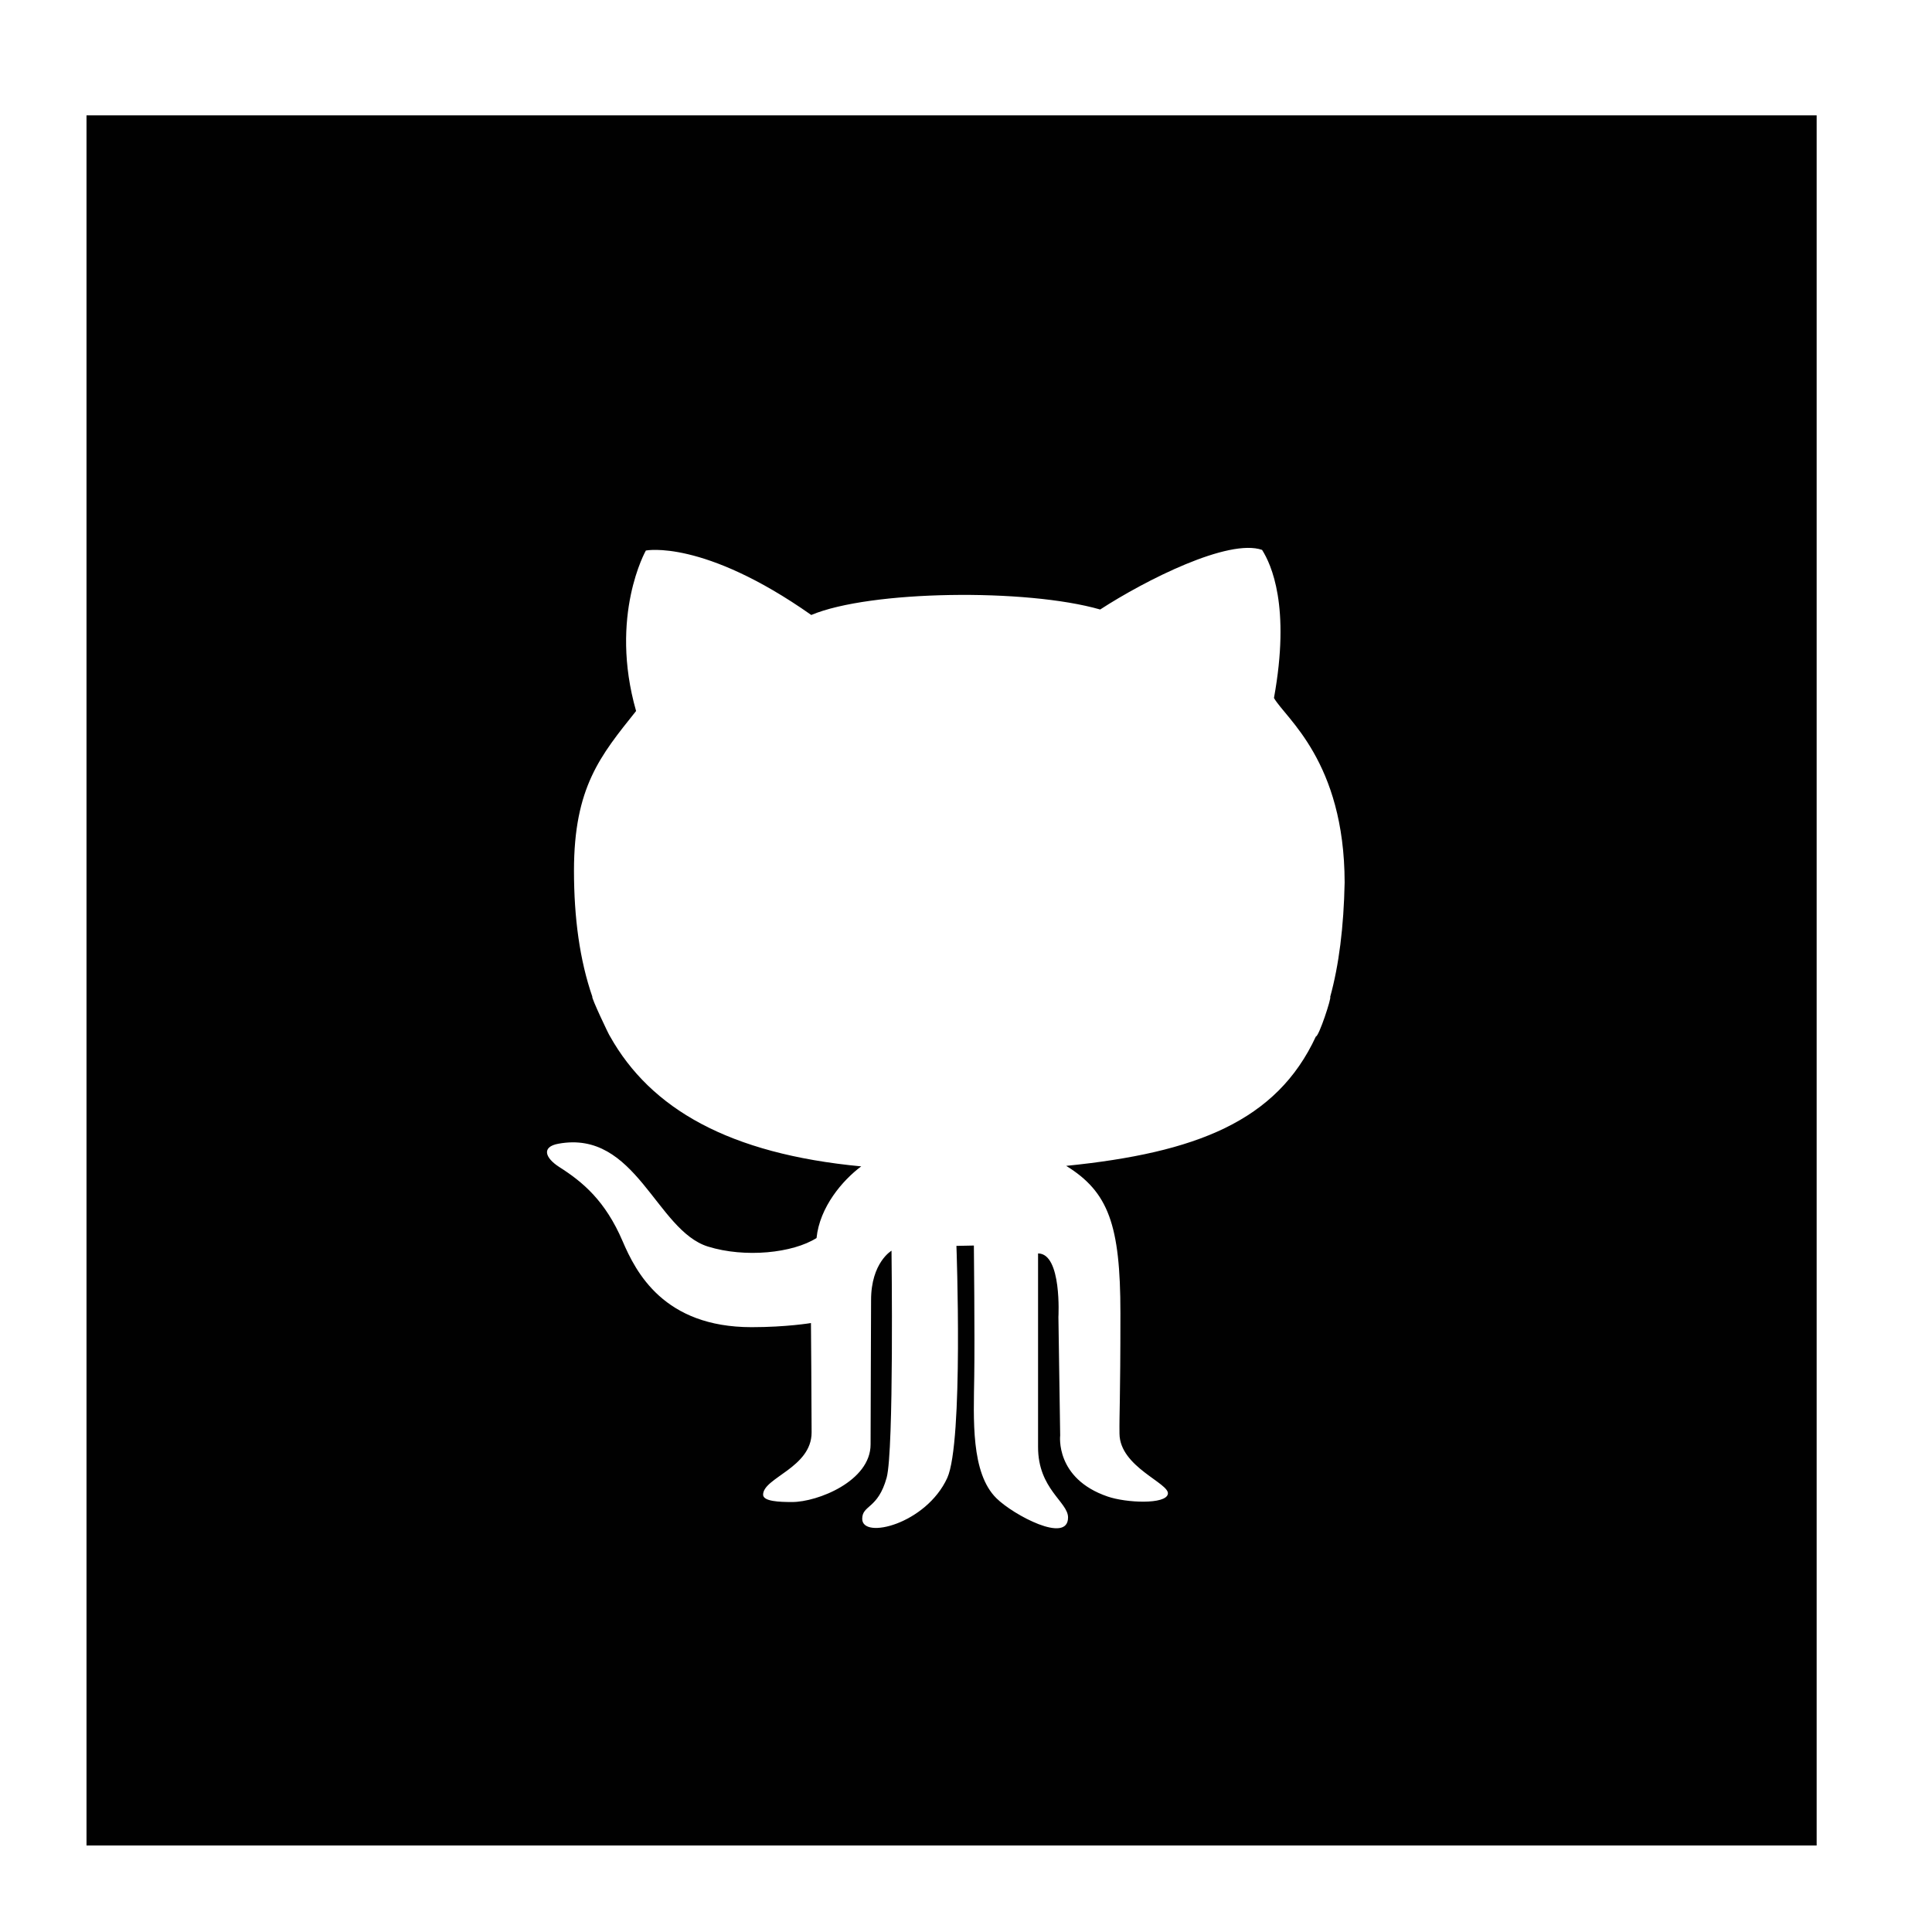
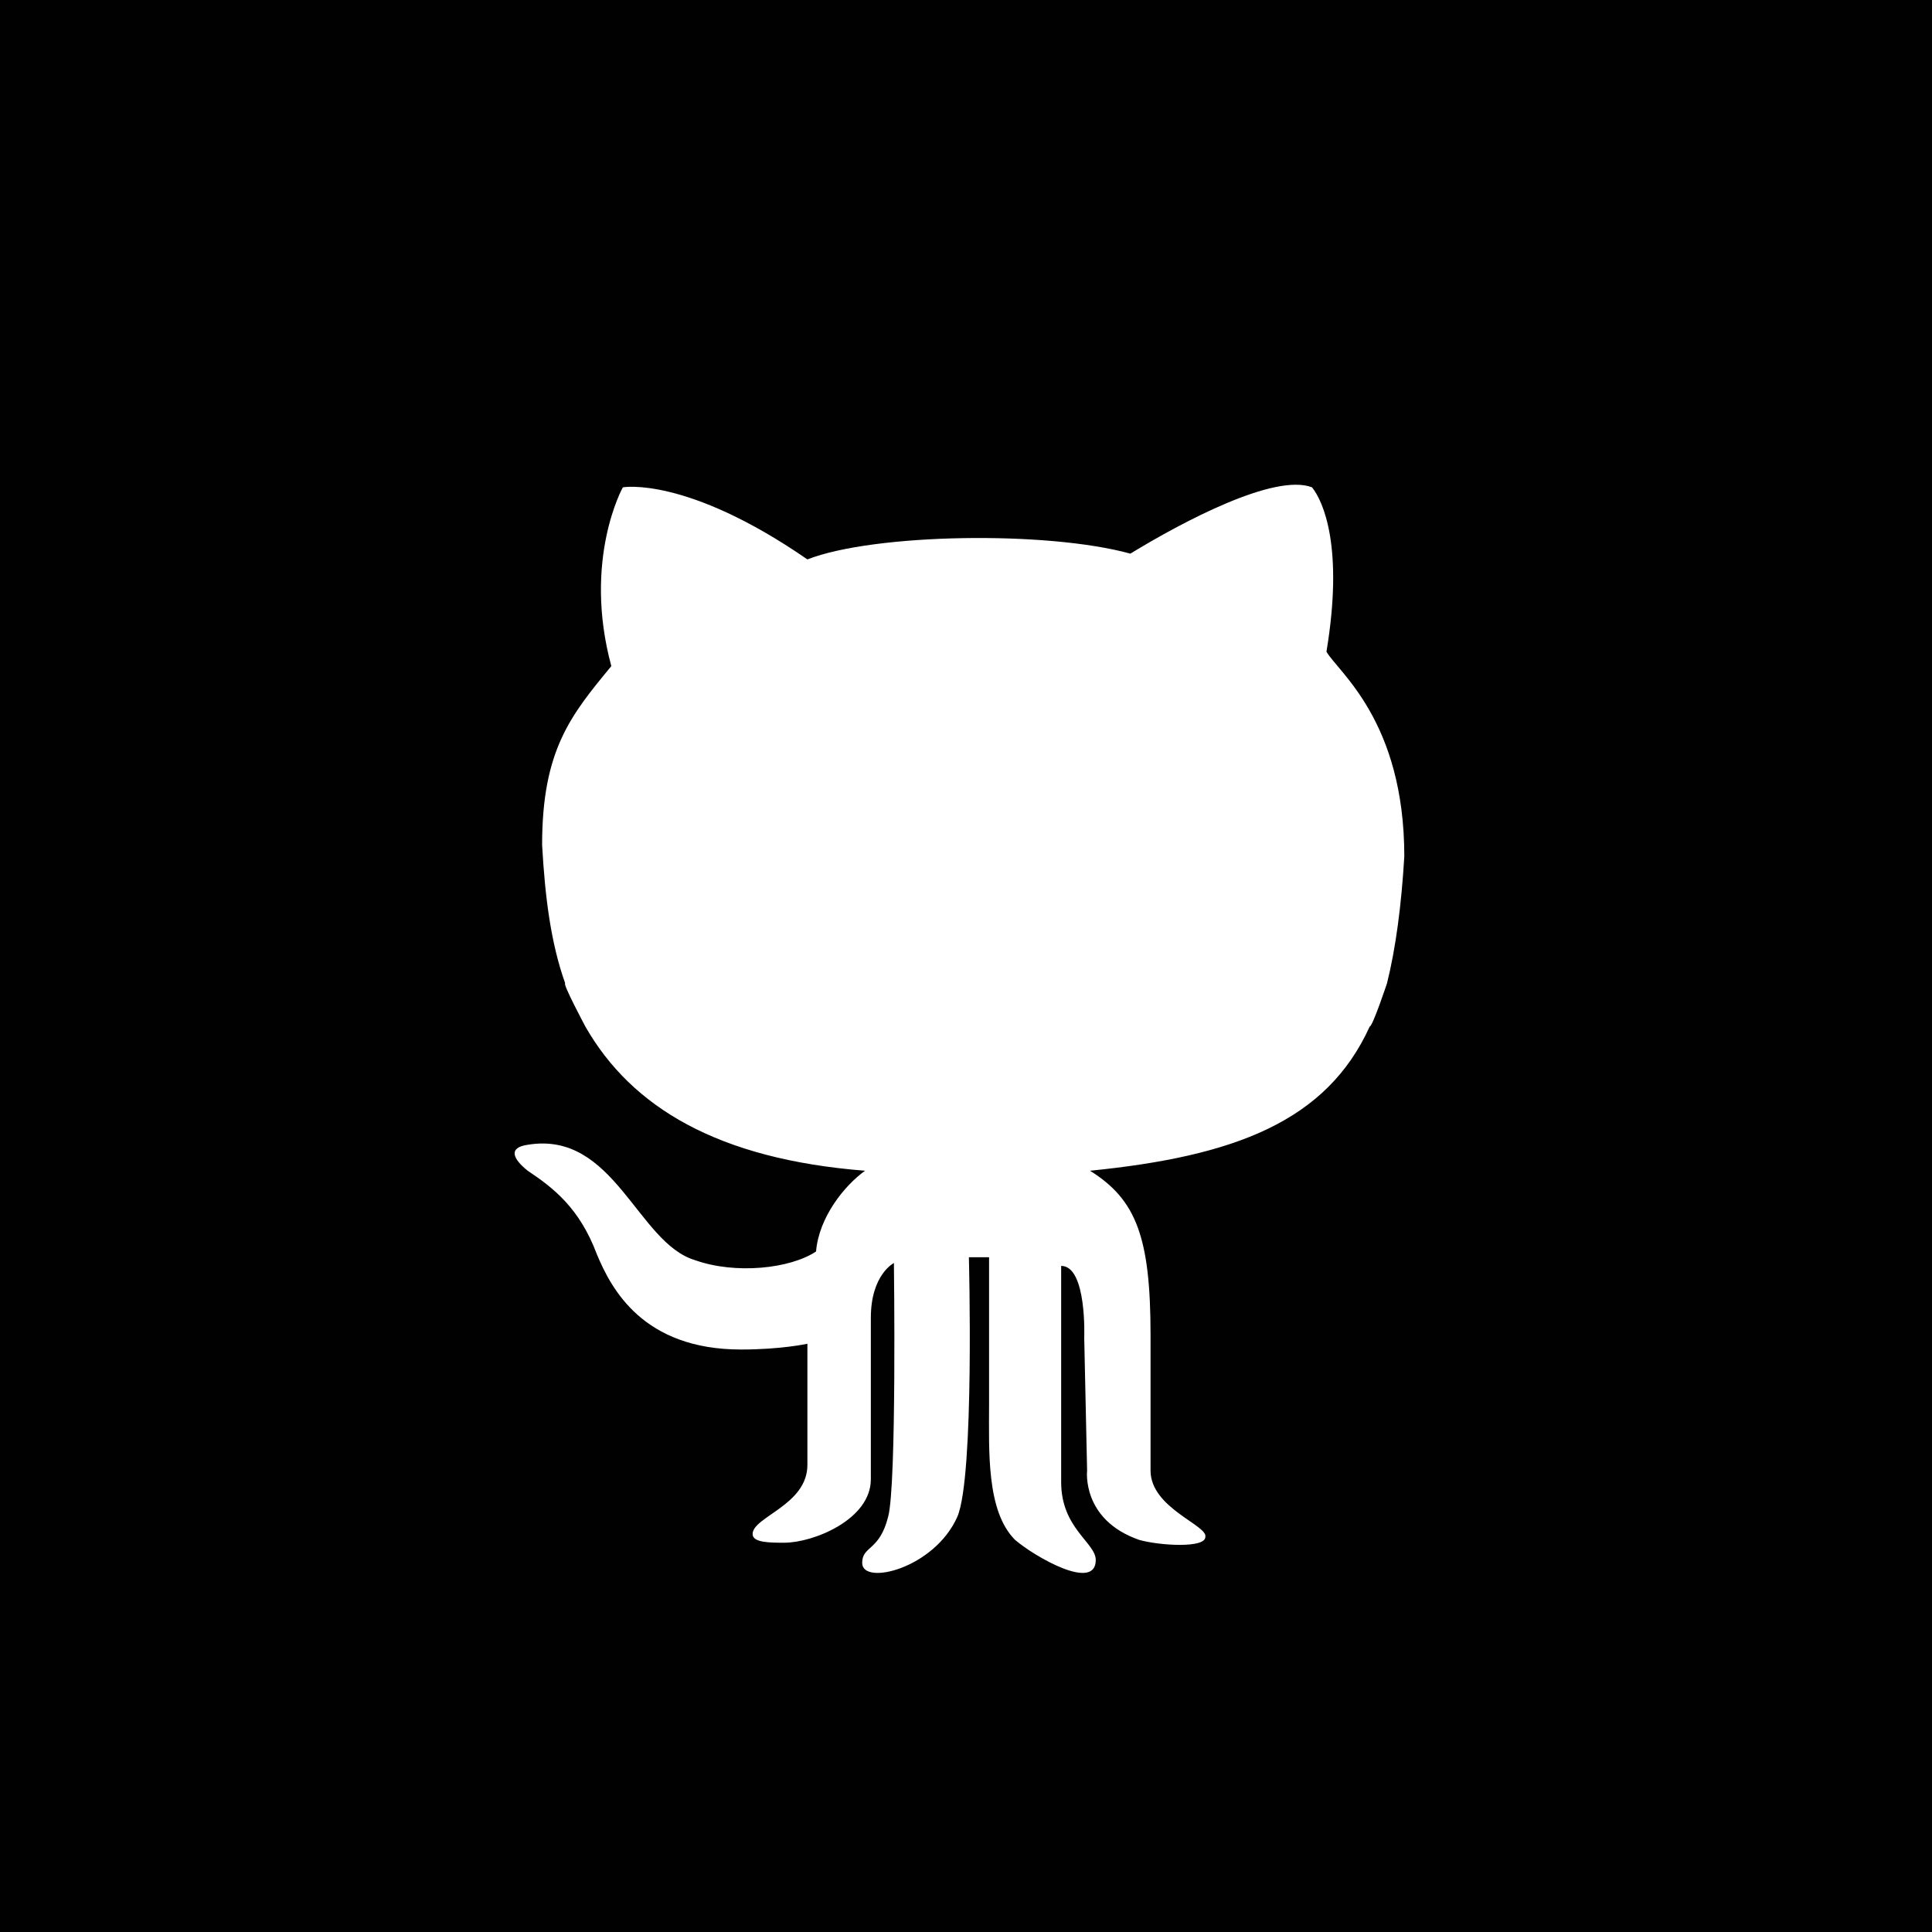
- <svg xmlns="http://www.w3.org/2000/svg" height="67px" id="Layer_1" style="enable-background:new 0 0 67 67;" version="1.1" viewBox="0 0 67 67" width="67px" xml:space="preserve">
-   <path d="M20.543,34.568c-0.054,0,0.592,1.367,0.61,1.367  c1.41,2.516,4.128,4.08,8.713,4.514c-0.654,0.488-1.44,1.414-1.549,2.484c-0.823,0.523-2.478,0.696-3.764,0.297  c-1.803-0.559-2.493-4.066-5.192-3.566c-0.584,0.107-0.468,0.486,0.037,0.809c0.823,0.523,1.597,1.178,2.194,2.571  c0.459,1.07,1.423,2.981,4.473,2.981c1.21,0,2.058-0.143,2.058-0.143s0.023,2.731,0.023,3.793c0,1.225-1.682,1.57-1.682,2.159  c0,0.233,0.557,0.255,1.004,0.255c0.884,0,2.723-0.725,2.723-1.998c0-1.011,0.017-4.41,0.017-5.006c0-1.3,0.709-1.712,0.709-1.712  s0.088,6.94-0.169,7.872c-0.302,1.094-0.847,0.939-0.847,1.427c0,0.726,2.214,0.179,2.948-1.416c0.567-1.239,0.319-8.05,0.319-8.05  l0.605-0.012c0,0,0.034,3.117,0.013,4.542c-0.021,1.476-0.123,3.342,0.769,4.222c0.586,0.579,2.484,1.594,2.484,0.666  c0-0.539-1.04-0.982-1.04-2.441v-6.715c0.831,0,0.706,2.208,0.706,2.208l0.061,4.103c0,0-0.184,1.494,1.645,2.119  c0.645,0.223,2.025,0.283,2.09-0.09c0.065-0.373-1.662-0.928-1.678-2.084c-0.01-0.707,0.032-1.119,0.032-4.187  c0-3.068-0.419-4.202-1.88-5.106c4.508-0.455,7.299-1.551,8.658-4.486c0.106,0.003,0.555-1.371,0.496-1.371  c0.305-1.108,0.47-2.419,0.502-3.971c-0.008-4.21-2.058-5.699-2.451-6.398c0.58-3.187-0.098-4.637-0.412-5.135  c-1.162-0.406-4.041,1.045-5.615,2.067c-2.564-0.737-7.986-0.666-10.019,0.19c-3.751-2.639-5.736-2.235-5.736-2.235  s-1.283,2.259-0.339,5.565c-1.234,1.546-2.154,2.64-2.154,5.539C19.906,31.83,20.102,33.292,20.543,34.568z M3,4h60v60H3V4z" style="fill-rule:evenodd;clip-rule:evenodd;fill:#010101;" />
+ <svg xmlns="http://www.w3.org/2000/svg" version="1.1" id="Layer_1" x="0px" y="0px" viewBox="0 0 67 67" style="enable-background:new 0 0 67 67;" xml:space="preserve">
+   <style type="text/css">
+ 	.st0{fill:#010101;}
+ </style>
+   <path class="st0" d="M19.6,34.1c-0.1,0,0.7,1.5,0.7,1.5c1.6,2.8,4.6,4.6,9.7,5c-0.7,0.5-1.6,1.6-1.7,2.8c-0.9,0.6-2.8,0.8-4.2,0.3  c-2-0.6-2.8-4.5-5.8-4c-0.7,0.1-0.5,0.5,0,0.9c0.9,0.6,1.8,1.3,2.4,2.9c0.5,1.2,1.6,3.3,5,3.3c1.4,0,2.3-0.2,2.3-0.2s0,3,0,4.2  c0,1.4-1.9,1.8-1.9,2.4c0,0.3,0.6,0.3,1.1,0.3c1,0,3-0.8,3-2.2c0-1.1,0-4.9,0-5.6c0-1.5,0.8-1.9,0.8-1.9s0.1,7.7-0.2,8.8  c-0.3,1.2-0.9,1-0.9,1.6c0,0.8,2.5,0.2,3.3-1.6c0.6-1.4,0.4-9,0.4-9l0.7,0c0,0,0,3.5,0,5.1c0,1.6-0.1,3.7,0.9,4.7  c0.7,0.6,2.8,1.8,2.8,0.7c0-0.6-1.2-1.1-1.2-2.7v-7.5c0.9,0,0.8,2.5,0.8,2.5l0.1,4.6c0,0-0.2,1.7,1.8,2.4c0.7,0.2,2.3,0.3,2.3-0.1  c0.1-0.4-1.9-1-1.9-2.3c0-0.8,0-1.2,0-4.7c0-3.4-0.5-4.7-2.1-5.7c5-0.5,8.2-1.7,9.7-5c0.1,0,0.6-1.5,0.6-1.5  c0.3-1.2,0.5-2.7,0.6-4.4c0-4.7-2.3-6.4-2.7-7.1c0.6-3.6-0.1-5.2-0.5-5.7c-1.3-0.5-4.5,1.2-6.3,2.3c-2.9-0.8-8.9-0.7-11.2,0.2  c-4.2-2.9-6.4-2.5-6.4-2.5s-1.4,2.5-0.4,6.2c-1.4,1.7-2.4,2.9-2.4,6.2C18.9,31.1,19.1,32.7,19.6,34.1z M0,0h67v67H0V0z" />
</svg>
